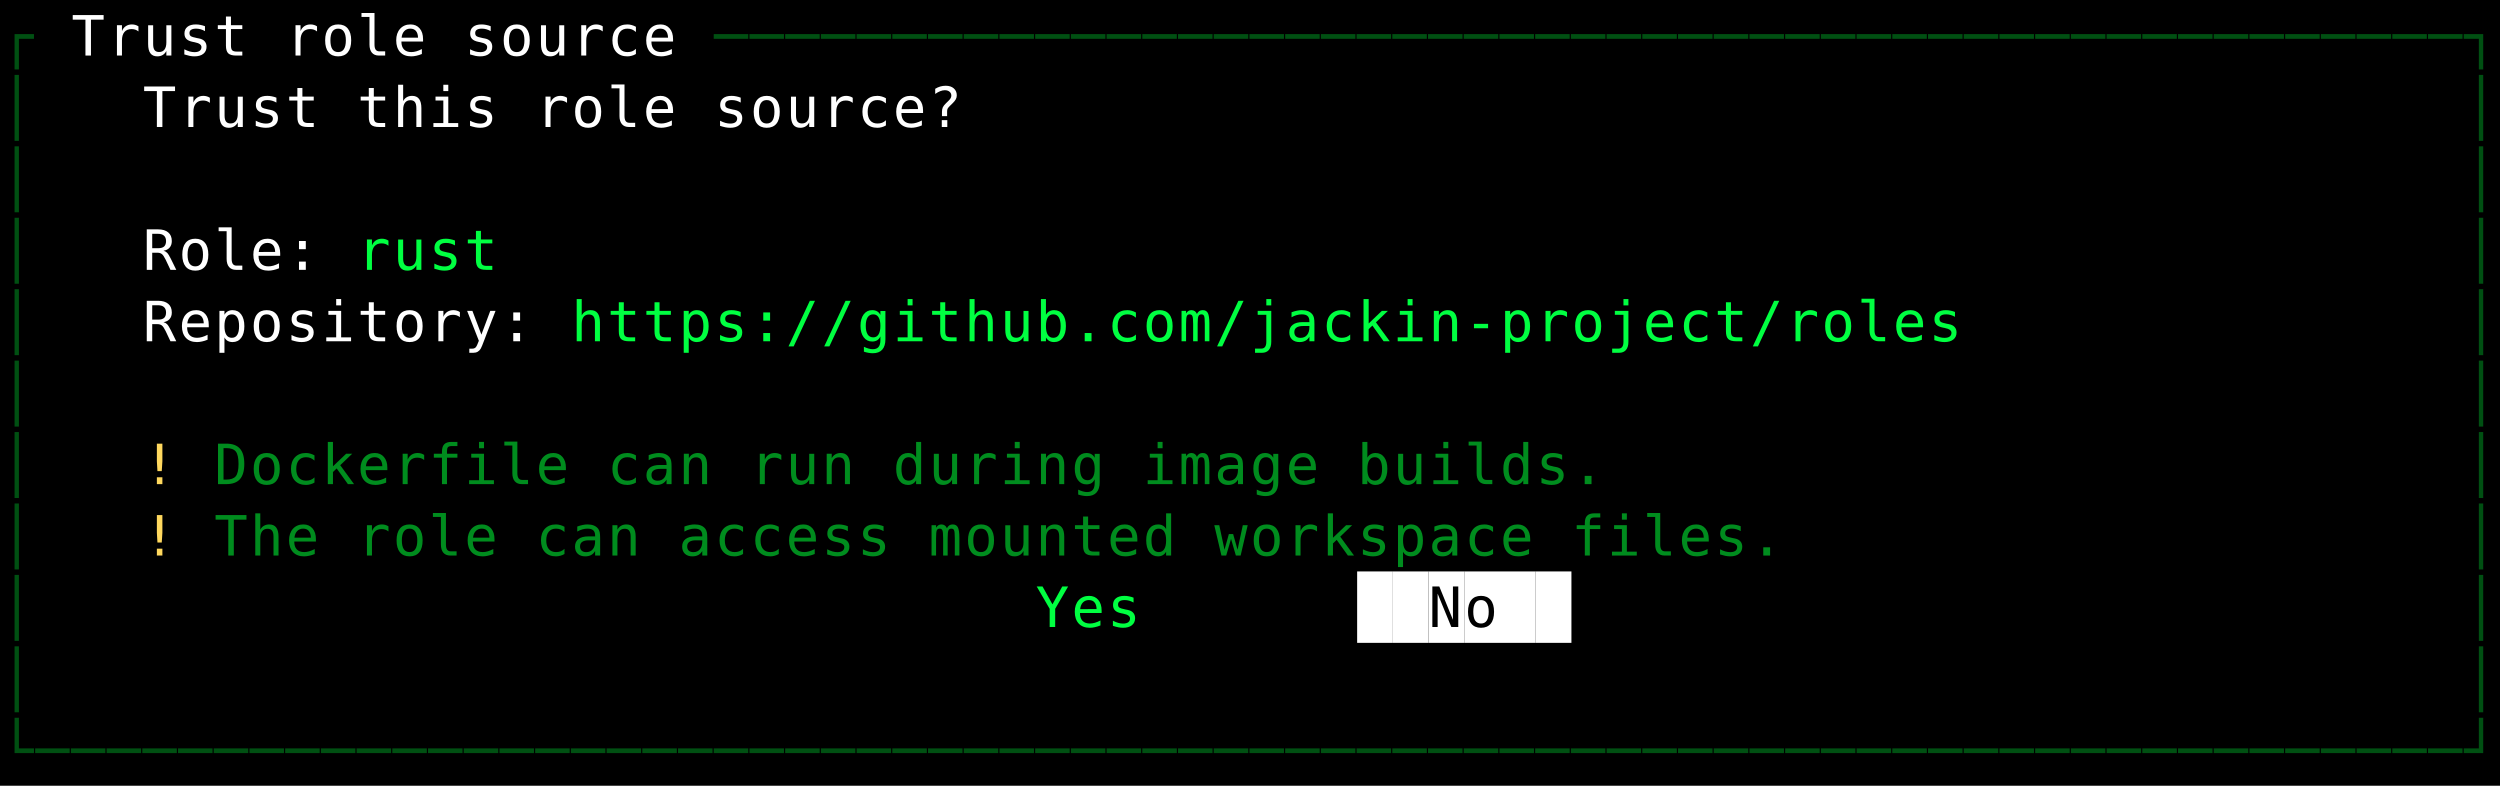
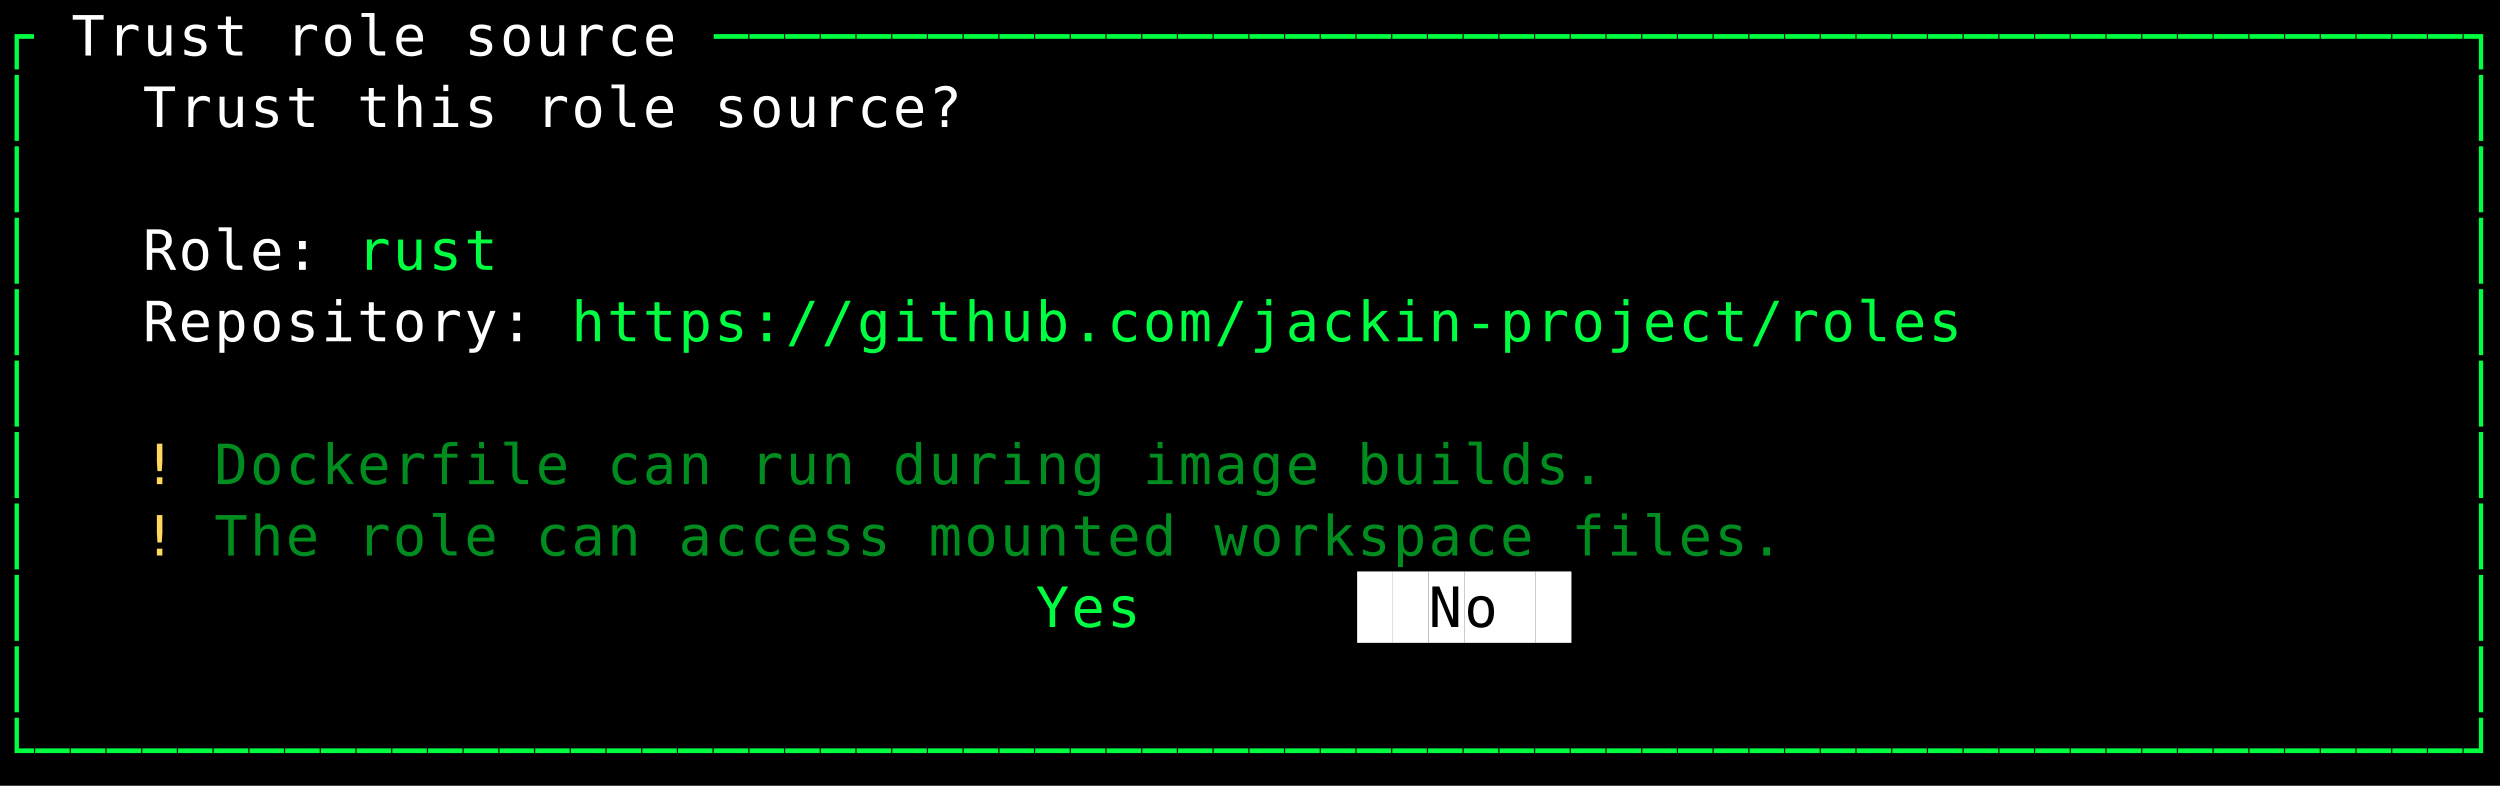
<svg xmlns="http://www.w3.org/2000/svg" width="630" height="198" viewBox="0 0 630 198" role="img" aria-label="Role trust dialog" style="background:#000000">
  <rect width="100%" height="100%" fill="#000000" />
  <g font-family="ui-monospace, SFMono-Regular, Menlo, Consolas, monospace" font-size="14">
-     <text x="0" y="14" fill="#005012">┌</text>
+     <text x="0" y="14" fill="#00ff41">┌</text>
    <text x="18" y="14" fill="#ffffff">T</text>
    <text x="27" y="14" fill="#ffffff">r</text>
    <text x="36" y="14" fill="#ffffff">u</text>
    <text x="45" y="14" fill="#ffffff">s</text>
    <text x="54" y="14" fill="#ffffff">t</text>
    <text x="72" y="14" fill="#ffffff">r</text>
    <text x="81" y="14" fill="#ffffff">o</text>
    <text x="90" y="14" fill="#ffffff">l</text>
    <text x="99" y="14" fill="#ffffff">e</text>
    <text x="117" y="14" fill="#ffffff">s</text>
    <text x="126" y="14" fill="#ffffff">o</text>
    <text x="135" y="14" fill="#ffffff">u</text>
    <text x="144" y="14" fill="#ffffff">r</text>
    <text x="153" y="14" fill="#ffffff">c</text>
    <text x="162" y="14" fill="#ffffff">e</text>
-     <text x="180" y="14" fill="#005012">─</text>
-     <text x="189" y="14" fill="#005012">─</text>
-     <text x="198" y="14" fill="#005012">─</text>
-     <text x="207" y="14" fill="#005012">─</text>
-     <text x="216" y="14" fill="#005012">─</text>
-     <text x="225" y="14" fill="#005012">─</text>
-     <text x="234" y="14" fill="#005012">─</text>
-     <text x="243" y="14" fill="#005012">─</text>
-     <text x="252" y="14" fill="#005012">─</text>
-     <text x="261" y="14" fill="#005012">─</text>
-     <text x="270" y="14" fill="#005012">─</text>
-     <text x="279" y="14" fill="#005012">─</text>
-     <text x="288" y="14" fill="#005012">─</text>
-     <text x="297" y="14" fill="#005012">─</text>
-     <text x="306" y="14" fill="#005012">─</text>
-     <text x="315" y="14" fill="#005012">─</text>
-     <text x="324" y="14" fill="#005012">─</text>
-     <text x="333" y="14" fill="#005012">─</text>
-     <text x="342" y="14" fill="#005012">─</text>
-     <text x="351" y="14" fill="#005012">─</text>
-     <text x="360" y="14" fill="#005012">─</text>
-     <text x="369" y="14" fill="#005012">─</text>
-     <text x="378" y="14" fill="#005012">─</text>
-     <text x="387" y="14" fill="#005012">─</text>
-     <text x="396" y="14" fill="#005012">─</text>
-     <text x="405" y="14" fill="#005012">─</text>
-     <text x="414" y="14" fill="#005012">─</text>
-     <text x="423" y="14" fill="#005012">─</text>
-     <text x="432" y="14" fill="#005012">─</text>
-     <text x="441" y="14" fill="#005012">─</text>
-     <text x="450" y="14" fill="#005012">─</text>
-     <text x="459" y="14" fill="#005012">─</text>
-     <text x="468" y="14" fill="#005012">─</text>
-     <text x="477" y="14" fill="#005012">─</text>
-     <text x="486" y="14" fill="#005012">─</text>
-     <text x="495" y="14" fill="#005012">─</text>
-     <text x="504" y="14" fill="#005012">─</text>
-     <text x="513" y="14" fill="#005012">─</text>
-     <text x="522" y="14" fill="#005012">─</text>
-     <text x="531" y="14" fill="#005012">─</text>
-     <text x="540" y="14" fill="#005012">─</text>
-     <text x="549" y="14" fill="#005012">─</text>
-     <text x="558" y="14" fill="#005012">─</text>
-     <text x="567" y="14" fill="#005012">─</text>
-     <text x="576" y="14" fill="#005012">─</text>
-     <text x="585" y="14" fill="#005012">─</text>
-     <text x="594" y="14" fill="#005012">─</text>
-     <text x="603" y="14" fill="#005012">─</text>
-     <text x="612" y="14" fill="#005012">─</text>
-     <text x="621" y="14" fill="#005012">┐</text>
-     <text x="0" y="32" fill="#005012">│</text>
+     <text x="180" y="14" fill="#00ff41">─</text>
+     <text x="189" y="14" fill="#00ff41">─</text>
+     <text x="198" y="14" fill="#00ff41">─</text>
+     <text x="207" y="14" fill="#00ff41">─</text>
+     <text x="216" y="14" fill="#00ff41">─</text>
+     <text x="225" y="14" fill="#00ff41">─</text>
+     <text x="234" y="14" fill="#00ff41">─</text>
+     <text x="243" y="14" fill="#00ff41">─</text>
+     <text x="252" y="14" fill="#00ff41">─</text>
+     <text x="261" y="14" fill="#00ff41">─</text>
+     <text x="270" y="14" fill="#00ff41">─</text>
+     <text x="279" y="14" fill="#00ff41">─</text>
+     <text x="288" y="14" fill="#00ff41">─</text>
+     <text x="297" y="14" fill="#00ff41">─</text>
+     <text x="306" y="14" fill="#00ff41">─</text>
+     <text x="315" y="14" fill="#00ff41">─</text>
+     <text x="324" y="14" fill="#00ff41">─</text>
+     <text x="333" y="14" fill="#00ff41">─</text>
+     <text x="342" y="14" fill="#00ff41">─</text>
+     <text x="351" y="14" fill="#00ff41">─</text>
+     <text x="360" y="14" fill="#00ff41">─</text>
+     <text x="369" y="14" fill="#00ff41">─</text>
+     <text x="378" y="14" fill="#00ff41">─</text>
+     <text x="387" y="14" fill="#00ff41">─</text>
+     <text x="396" y="14" fill="#00ff41">─</text>
+     <text x="405" y="14" fill="#00ff41">─</text>
+     <text x="414" y="14" fill="#00ff41">─</text>
+     <text x="423" y="14" fill="#00ff41">─</text>
+     <text x="432" y="14" fill="#00ff41">─</text>
+     <text x="441" y="14" fill="#00ff41">─</text>
+     <text x="450" y="14" fill="#00ff41">─</text>
+     <text x="459" y="14" fill="#00ff41">─</text>
+     <text x="468" y="14" fill="#00ff41">─</text>
+     <text x="477" y="14" fill="#00ff41">─</text>
+     <text x="486" y="14" fill="#00ff41">─</text>
+     <text x="495" y="14" fill="#00ff41">─</text>
+     <text x="504" y="14" fill="#00ff41">─</text>
+     <text x="513" y="14" fill="#00ff41">─</text>
+     <text x="522" y="14" fill="#00ff41">─</text>
+     <text x="531" y="14" fill="#00ff41">─</text>
+     <text x="540" y="14" fill="#00ff41">─</text>
+     <text x="549" y="14" fill="#00ff41">─</text>
+     <text x="558" y="14" fill="#00ff41">─</text>
+     <text x="567" y="14" fill="#00ff41">─</text>
+     <text x="576" y="14" fill="#00ff41">─</text>
+     <text x="585" y="14" fill="#00ff41">─</text>
+     <text x="594" y="14" fill="#00ff41">─</text>
+     <text x="603" y="14" fill="#00ff41">─</text>
+     <text x="612" y="14" fill="#00ff41">─</text>
+     <text x="621" y="14" fill="#00ff41">┐</text>
+     <text x="0" y="32" fill="#00ff41">│</text>
    <text x="36" y="32" fill="#ffffff">T</text>
    <text x="45" y="32" fill="#ffffff">r</text>
    <text x="54" y="32" fill="#ffffff">u</text>
    <text x="63" y="32" fill="#ffffff">s</text>
    <text x="72" y="32" fill="#ffffff">t</text>
    <text x="90" y="32" fill="#ffffff">t</text>
    <text x="99" y="32" fill="#ffffff">h</text>
    <text x="108" y="32" fill="#ffffff">i</text>
    <text x="117" y="32" fill="#ffffff">s</text>
    <text x="135" y="32" fill="#ffffff">r</text>
    <text x="144" y="32" fill="#ffffff">o</text>
    <text x="153" y="32" fill="#ffffff">l</text>
    <text x="162" y="32" fill="#ffffff">e</text>
    <text x="180" y="32" fill="#ffffff">s</text>
    <text x="189" y="32" fill="#ffffff">o</text>
    <text x="198" y="32" fill="#ffffff">u</text>
    <text x="207" y="32" fill="#ffffff">r</text>
    <text x="216" y="32" fill="#ffffff">c</text>
    <text x="225" y="32" fill="#ffffff">e</text>
    <text x="234" y="32" fill="#ffffff">?</text>
-     <text x="621" y="32" fill="#005012">│</text>
-     <text x="0" y="50" fill="#005012">│</text>
-     <text x="621" y="50" fill="#005012">│</text>
-     <text x="0" y="68" fill="#005012">│</text>
+     <text x="621" y="32" fill="#00ff41">│</text>
+     <text x="0" y="50" fill="#00ff41">│</text>
+     <text x="621" y="50" fill="#00ff41">│</text>
+     <text x="0" y="68" fill="#00ff41">│</text>
    <text x="36" y="68" fill="#ffffff">R</text>
    <text x="45" y="68" fill="#ffffff">o</text>
    <text x="54" y="68" fill="#ffffff">l</text>
    <text x="63" y="68" fill="#ffffff">e</text>
    <text x="72" y="68" fill="#ffffff">:</text>
    <text x="90" y="68" fill="#00ff41">r</text>
    <text x="99" y="68" fill="#00ff41">u</text>
    <text x="108" y="68" fill="#00ff41">s</text>
    <text x="117" y="68" fill="#00ff41">t</text>
-     <text x="621" y="68" fill="#005012">│</text>
-     <text x="0" y="86" fill="#005012">│</text>
+     <text x="621" y="68" fill="#00ff41">│</text>
+     <text x="0" y="86" fill="#00ff41">│</text>
    <text x="36" y="86" fill="#ffffff">R</text>
    <text x="45" y="86" fill="#ffffff">e</text>
    <text x="54" y="86" fill="#ffffff">p</text>
    <text x="63" y="86" fill="#ffffff">o</text>
    <text x="72" y="86" fill="#ffffff">s</text>
    <text x="81" y="86" fill="#ffffff">i</text>
    <text x="90" y="86" fill="#ffffff">t</text>
    <text x="99" y="86" fill="#ffffff">o</text>
    <text x="108" y="86" fill="#ffffff">r</text>
    <text x="117" y="86" fill="#ffffff">y</text>
    <text x="126" y="86" fill="#ffffff">:</text>
    <text x="144" y="86" fill="#00ff41">h</text>
    <text x="153" y="86" fill="#00ff41">t</text>
    <text x="162" y="86" fill="#00ff41">t</text>
    <text x="171" y="86" fill="#00ff41">p</text>
    <text x="180" y="86" fill="#00ff41">s</text>
    <text x="189" y="86" fill="#00ff41">:</text>
    <text x="198" y="86" fill="#00ff41">/</text>
    <text x="207" y="86" fill="#00ff41">/</text>
    <text x="216" y="86" fill="#00ff41">g</text>
    <text x="225" y="86" fill="#00ff41">i</text>
    <text x="234" y="86" fill="#00ff41">t</text>
    <text x="243" y="86" fill="#00ff41">h</text>
    <text x="252" y="86" fill="#00ff41">u</text>
    <text x="261" y="86" fill="#00ff41">b</text>
    <text x="270" y="86" fill="#00ff41">.</text>
    <text x="279" y="86" fill="#00ff41">c</text>
    <text x="288" y="86" fill="#00ff41">o</text>
    <text x="297" y="86" fill="#00ff41">m</text>
    <text x="306" y="86" fill="#00ff41">/</text>
    <text x="315" y="86" fill="#00ff41">j</text>
    <text x="324" y="86" fill="#00ff41">a</text>
    <text x="333" y="86" fill="#00ff41">c</text>
    <text x="342" y="86" fill="#00ff41">k</text>
    <text x="351" y="86" fill="#00ff41">i</text>
    <text x="360" y="86" fill="#00ff41">n</text>
    <text x="369" y="86" fill="#00ff41">-</text>
    <text x="378" y="86" fill="#00ff41">p</text>
    <text x="387" y="86" fill="#00ff41">r</text>
    <text x="396" y="86" fill="#00ff41">o</text>
    <text x="405" y="86" fill="#00ff41">j</text>
    <text x="414" y="86" fill="#00ff41">e</text>
    <text x="423" y="86" fill="#00ff41">c</text>
    <text x="432" y="86" fill="#00ff41">t</text>
    <text x="441" y="86" fill="#00ff41">/</text>
    <text x="450" y="86" fill="#00ff41">r</text>
    <text x="459" y="86" fill="#00ff41">o</text>
    <text x="468" y="86" fill="#00ff41">l</text>
    <text x="477" y="86" fill="#00ff41">e</text>
    <text x="486" y="86" fill="#00ff41">s</text>
-     <text x="621" y="86" fill="#005012">│</text>
-     <text x="0" y="104" fill="#005012">│</text>
-     <text x="621" y="104" fill="#005012">│</text>
-     <text x="0" y="122" fill="#005012">│</text>
+     <text x="621" y="86" fill="#00ff41">│</text>
+     <text x="0" y="104" fill="#00ff41">│</text>
+     <text x="621" y="104" fill="#00ff41">│</text>
+     <text x="0" y="122" fill="#00ff41">│</text>
    <text x="36" y="122" fill="#ffd85e">!</text>
    <text x="54" y="122" fill="#008c1e">D</text>
    <text x="63" y="122" fill="#008c1e">o</text>
    <text x="72" y="122" fill="#008c1e">c</text>
    <text x="81" y="122" fill="#008c1e">k</text>
    <text x="90" y="122" fill="#008c1e">e</text>
    <text x="99" y="122" fill="#008c1e">r</text>
    <text x="108" y="122" fill="#008c1e">f</text>
    <text x="117" y="122" fill="#008c1e">i</text>
    <text x="126" y="122" fill="#008c1e">l</text>
    <text x="135" y="122" fill="#008c1e">e</text>
    <text x="153" y="122" fill="#008c1e">c</text>
    <text x="162" y="122" fill="#008c1e">a</text>
    <text x="171" y="122" fill="#008c1e">n</text>
    <text x="189" y="122" fill="#008c1e">r</text>
    <text x="198" y="122" fill="#008c1e">u</text>
    <text x="207" y="122" fill="#008c1e">n</text>
    <text x="225" y="122" fill="#008c1e">d</text>
    <text x="234" y="122" fill="#008c1e">u</text>
    <text x="243" y="122" fill="#008c1e">r</text>
    <text x="252" y="122" fill="#008c1e">i</text>
    <text x="261" y="122" fill="#008c1e">n</text>
    <text x="270" y="122" fill="#008c1e">g</text>
    <text x="288" y="122" fill="#008c1e">i</text>
    <text x="297" y="122" fill="#008c1e">m</text>
    <text x="306" y="122" fill="#008c1e">a</text>
    <text x="315" y="122" fill="#008c1e">g</text>
    <text x="324" y="122" fill="#008c1e">e</text>
    <text x="342" y="122" fill="#008c1e">b</text>
    <text x="351" y="122" fill="#008c1e">u</text>
    <text x="360" y="122" fill="#008c1e">i</text>
    <text x="369" y="122" fill="#008c1e">l</text>
    <text x="378" y="122" fill="#008c1e">d</text>
    <text x="387" y="122" fill="#008c1e">s</text>
    <text x="396" y="122" fill="#008c1e">.</text>
-     <text x="621" y="122" fill="#005012">│</text>
-     <text x="0" y="140" fill="#005012">│</text>
+     <text x="621" y="122" fill="#00ff41">│</text>
+     <text x="0" y="140" fill="#00ff41">│</text>
    <text x="36" y="140" fill="#ffd85e">!</text>
    <text x="54" y="140" fill="#008c1e">T</text>
    <text x="63" y="140" fill="#008c1e">h</text>
    <text x="72" y="140" fill="#008c1e">e</text>
    <text x="90" y="140" fill="#008c1e">r</text>
    <text x="99" y="140" fill="#008c1e">o</text>
    <text x="108" y="140" fill="#008c1e">l</text>
    <text x="117" y="140" fill="#008c1e">e</text>
    <text x="135" y="140" fill="#008c1e">c</text>
    <text x="144" y="140" fill="#008c1e">a</text>
    <text x="153" y="140" fill="#008c1e">n</text>
    <text x="171" y="140" fill="#008c1e">a</text>
    <text x="180" y="140" fill="#008c1e">c</text>
    <text x="189" y="140" fill="#008c1e">c</text>
    <text x="198" y="140" fill="#008c1e">e</text>
    <text x="207" y="140" fill="#008c1e">s</text>
    <text x="216" y="140" fill="#008c1e">s</text>
    <text x="234" y="140" fill="#008c1e">m</text>
    <text x="243" y="140" fill="#008c1e">o</text>
    <text x="252" y="140" fill="#008c1e">u</text>
    <text x="261" y="140" fill="#008c1e">n</text>
    <text x="270" y="140" fill="#008c1e">t</text>
    <text x="279" y="140" fill="#008c1e">e</text>
    <text x="288" y="140" fill="#008c1e">d</text>
    <text x="306" y="140" fill="#008c1e">w</text>
    <text x="315" y="140" fill="#008c1e">o</text>
    <text x="324" y="140" fill="#008c1e">r</text>
    <text x="333" y="140" fill="#008c1e">k</text>
    <text x="342" y="140" fill="#008c1e">s</text>
    <text x="351" y="140" fill="#008c1e">p</text>
    <text x="360" y="140" fill="#008c1e">a</text>
    <text x="369" y="140" fill="#008c1e">c</text>
    <text x="378" y="140" fill="#008c1e">e</text>
    <text x="396" y="140" fill="#008c1e">f</text>
    <text x="405" y="140" fill="#008c1e">i</text>
    <text x="414" y="140" fill="#008c1e">l</text>
    <text x="423" y="140" fill="#008c1e">e</text>
    <text x="432" y="140" fill="#008c1e">s</text>
    <text x="441" y="140" fill="#008c1e">.</text>
-     <text x="621" y="140" fill="#005012">│</text>
-     <text x="0" y="158" fill="#005012">│</text>
+     <text x="621" y="140" fill="#00ff41">│</text>
+     <text x="0" y="158" fill="#00ff41">│</text>
    <text x="261" y="158" fill="#00ff41">Y</text>
    <text x="270" y="158" fill="#00ff41">e</text>
    <text x="279" y="158" fill="#00ff41">s</text>
    <rect x="342" y="144" width="9" height="18" fill="#ffffff" />
    <rect x="351" y="144" width="9" height="18" fill="#ffffff" />
    <rect x="360" y="144" width="9" height="18" fill="#ffffff" />
    <text x="360" y="158" fill="#000000">N</text>
    <rect x="369" y="144" width="9" height="18" fill="#ffffff" />
    <text x="369" y="158" fill="#000000">o</text>
    <rect x="378" y="144" width="9" height="18" fill="#ffffff" />
    <rect x="387" y="144" width="9" height="18" fill="#ffffff" />
-     <text x="621" y="158" fill="#005012">│</text>
-     <text x="0" y="176" fill="#005012">│</text>
-     <text x="621" y="176" fill="#005012">│</text>
-     <text x="0" y="194" fill="#005012">└</text>
-     <text x="9" y="194" fill="#005012">─</text>
-     <text x="18" y="194" fill="#005012">─</text>
-     <text x="27" y="194" fill="#005012">─</text>
-     <text x="36" y="194" fill="#005012">─</text>
-     <text x="45" y="194" fill="#005012">─</text>
-     <text x="54" y="194" fill="#005012">─</text>
-     <text x="63" y="194" fill="#005012">─</text>
-     <text x="72" y="194" fill="#005012">─</text>
-     <text x="81" y="194" fill="#005012">─</text>
-     <text x="90" y="194" fill="#005012">─</text>
-     <text x="99" y="194" fill="#005012">─</text>
-     <text x="108" y="194" fill="#005012">─</text>
-     <text x="117" y="194" fill="#005012">─</text>
-     <text x="126" y="194" fill="#005012">─</text>
-     <text x="135" y="194" fill="#005012">─</text>
-     <text x="144" y="194" fill="#005012">─</text>
-     <text x="153" y="194" fill="#005012">─</text>
-     <text x="162" y="194" fill="#005012">─</text>
-     <text x="171" y="194" fill="#005012">─</text>
-     <text x="180" y="194" fill="#005012">─</text>
-     <text x="189" y="194" fill="#005012">─</text>
-     <text x="198" y="194" fill="#005012">─</text>
-     <text x="207" y="194" fill="#005012">─</text>
-     <text x="216" y="194" fill="#005012">─</text>
-     <text x="225" y="194" fill="#005012">─</text>
-     <text x="234" y="194" fill="#005012">─</text>
-     <text x="243" y="194" fill="#005012">─</text>
-     <text x="252" y="194" fill="#005012">─</text>
-     <text x="261" y="194" fill="#005012">─</text>
-     <text x="270" y="194" fill="#005012">─</text>
-     <text x="279" y="194" fill="#005012">─</text>
-     <text x="288" y="194" fill="#005012">─</text>
-     <text x="297" y="194" fill="#005012">─</text>
-     <text x="306" y="194" fill="#005012">─</text>
-     <text x="315" y="194" fill="#005012">─</text>
-     <text x="324" y="194" fill="#005012">─</text>
-     <text x="333" y="194" fill="#005012">─</text>
-     <text x="342" y="194" fill="#005012">─</text>
-     <text x="351" y="194" fill="#005012">─</text>
-     <text x="360" y="194" fill="#005012">─</text>
-     <text x="369" y="194" fill="#005012">─</text>
-     <text x="378" y="194" fill="#005012">─</text>
-     <text x="387" y="194" fill="#005012">─</text>
-     <text x="396" y="194" fill="#005012">─</text>
-     <text x="405" y="194" fill="#005012">─</text>
-     <text x="414" y="194" fill="#005012">─</text>
-     <text x="423" y="194" fill="#005012">─</text>
-     <text x="432" y="194" fill="#005012">─</text>
-     <text x="441" y="194" fill="#005012">─</text>
-     <text x="450" y="194" fill="#005012">─</text>
-     <text x="459" y="194" fill="#005012">─</text>
-     <text x="468" y="194" fill="#005012">─</text>
-     <text x="477" y="194" fill="#005012">─</text>
-     <text x="486" y="194" fill="#005012">─</text>
-     <text x="495" y="194" fill="#005012">─</text>
-     <text x="504" y="194" fill="#005012">─</text>
-     <text x="513" y="194" fill="#005012">─</text>
-     <text x="522" y="194" fill="#005012">─</text>
-     <text x="531" y="194" fill="#005012">─</text>
-     <text x="540" y="194" fill="#005012">─</text>
-     <text x="549" y="194" fill="#005012">─</text>
-     <text x="558" y="194" fill="#005012">─</text>
-     <text x="567" y="194" fill="#005012">─</text>
-     <text x="576" y="194" fill="#005012">─</text>
-     <text x="585" y="194" fill="#005012">─</text>
-     <text x="594" y="194" fill="#005012">─</text>
-     <text x="603" y="194" fill="#005012">─</text>
-     <text x="612" y="194" fill="#005012">─</text>
-     <text x="621" y="194" fill="#005012">┘</text>
+     <text x="621" y="158" fill="#00ff41">│</text>
+     <text x="0" y="176" fill="#00ff41">│</text>
+     <text x="621" y="176" fill="#00ff41">│</text>
+     <text x="0" y="194" fill="#00ff41">└</text>
+     <text x="9" y="194" fill="#00ff41">─</text>
+     <text x="18" y="194" fill="#00ff41">─</text>
+     <text x="27" y="194" fill="#00ff41">─</text>
+     <text x="36" y="194" fill="#00ff41">─</text>
+     <text x="45" y="194" fill="#00ff41">─</text>
+     <text x="54" y="194" fill="#00ff41">─</text>
+     <text x="63" y="194" fill="#00ff41">─</text>
+     <text x="72" y="194" fill="#00ff41">─</text>
+     <text x="81" y="194" fill="#00ff41">─</text>
+     <text x="90" y="194" fill="#00ff41">─</text>
+     <text x="99" y="194" fill="#00ff41">─</text>
+     <text x="108" y="194" fill="#00ff41">─</text>
+     <text x="117" y="194" fill="#00ff41">─</text>
+     <text x="126" y="194" fill="#00ff41">─</text>
+     <text x="135" y="194" fill="#00ff41">─</text>
+     <text x="144" y="194" fill="#00ff41">─</text>
+     <text x="153" y="194" fill="#00ff41">─</text>
+     <text x="162" y="194" fill="#00ff41">─</text>
+     <text x="171" y="194" fill="#00ff41">─</text>
+     <text x="180" y="194" fill="#00ff41">─</text>
+     <text x="189" y="194" fill="#00ff41">─</text>
+     <text x="198" y="194" fill="#00ff41">─</text>
+     <text x="207" y="194" fill="#00ff41">─</text>
+     <text x="216" y="194" fill="#00ff41">─</text>
+     <text x="225" y="194" fill="#00ff41">─</text>
+     <text x="234" y="194" fill="#00ff41">─</text>
+     <text x="243" y="194" fill="#00ff41">─</text>
+     <text x="252" y="194" fill="#00ff41">─</text>
+     <text x="261" y="194" fill="#00ff41">─</text>
+     <text x="270" y="194" fill="#00ff41">─</text>
+     <text x="279" y="194" fill="#00ff41">─</text>
+     <text x="288" y="194" fill="#00ff41">─</text>
+     <text x="297" y="194" fill="#00ff41">─</text>
+     <text x="306" y="194" fill="#00ff41">─</text>
+     <text x="315" y="194" fill="#00ff41">─</text>
+     <text x="324" y="194" fill="#00ff41">─</text>
+     <text x="333" y="194" fill="#00ff41">─</text>
+     <text x="342" y="194" fill="#00ff41">─</text>
+     <text x="351" y="194" fill="#00ff41">─</text>
+     <text x="360" y="194" fill="#00ff41">─</text>
+     <text x="369" y="194" fill="#00ff41">─</text>
+     <text x="378" y="194" fill="#00ff41">─</text>
+     <text x="387" y="194" fill="#00ff41">─</text>
+     <text x="396" y="194" fill="#00ff41">─</text>
+     <text x="405" y="194" fill="#00ff41">─</text>
+     <text x="414" y="194" fill="#00ff41">─</text>
+     <text x="423" y="194" fill="#00ff41">─</text>
+     <text x="432" y="194" fill="#00ff41">─</text>
+     <text x="441" y="194" fill="#00ff41">─</text>
+     <text x="450" y="194" fill="#00ff41">─</text>
+     <text x="459" y="194" fill="#00ff41">─</text>
+     <text x="468" y="194" fill="#00ff41">─</text>
+     <text x="477" y="194" fill="#00ff41">─</text>
+     <text x="486" y="194" fill="#00ff41">─</text>
+     <text x="495" y="194" fill="#00ff41">─</text>
+     <text x="504" y="194" fill="#00ff41">─</text>
+     <text x="513" y="194" fill="#00ff41">─</text>
+     <text x="522" y="194" fill="#00ff41">─</text>
+     <text x="531" y="194" fill="#00ff41">─</text>
+     <text x="540" y="194" fill="#00ff41">─</text>
+     <text x="549" y="194" fill="#00ff41">─</text>
+     <text x="558" y="194" fill="#00ff41">─</text>
+     <text x="567" y="194" fill="#00ff41">─</text>
+     <text x="576" y="194" fill="#00ff41">─</text>
+     <text x="585" y="194" fill="#00ff41">─</text>
+     <text x="594" y="194" fill="#00ff41">─</text>
+     <text x="603" y="194" fill="#00ff41">─</text>
+     <text x="612" y="194" fill="#00ff41">─</text>
+     <text x="621" y="194" fill="#00ff41">┘</text>
  </g>
</svg>
